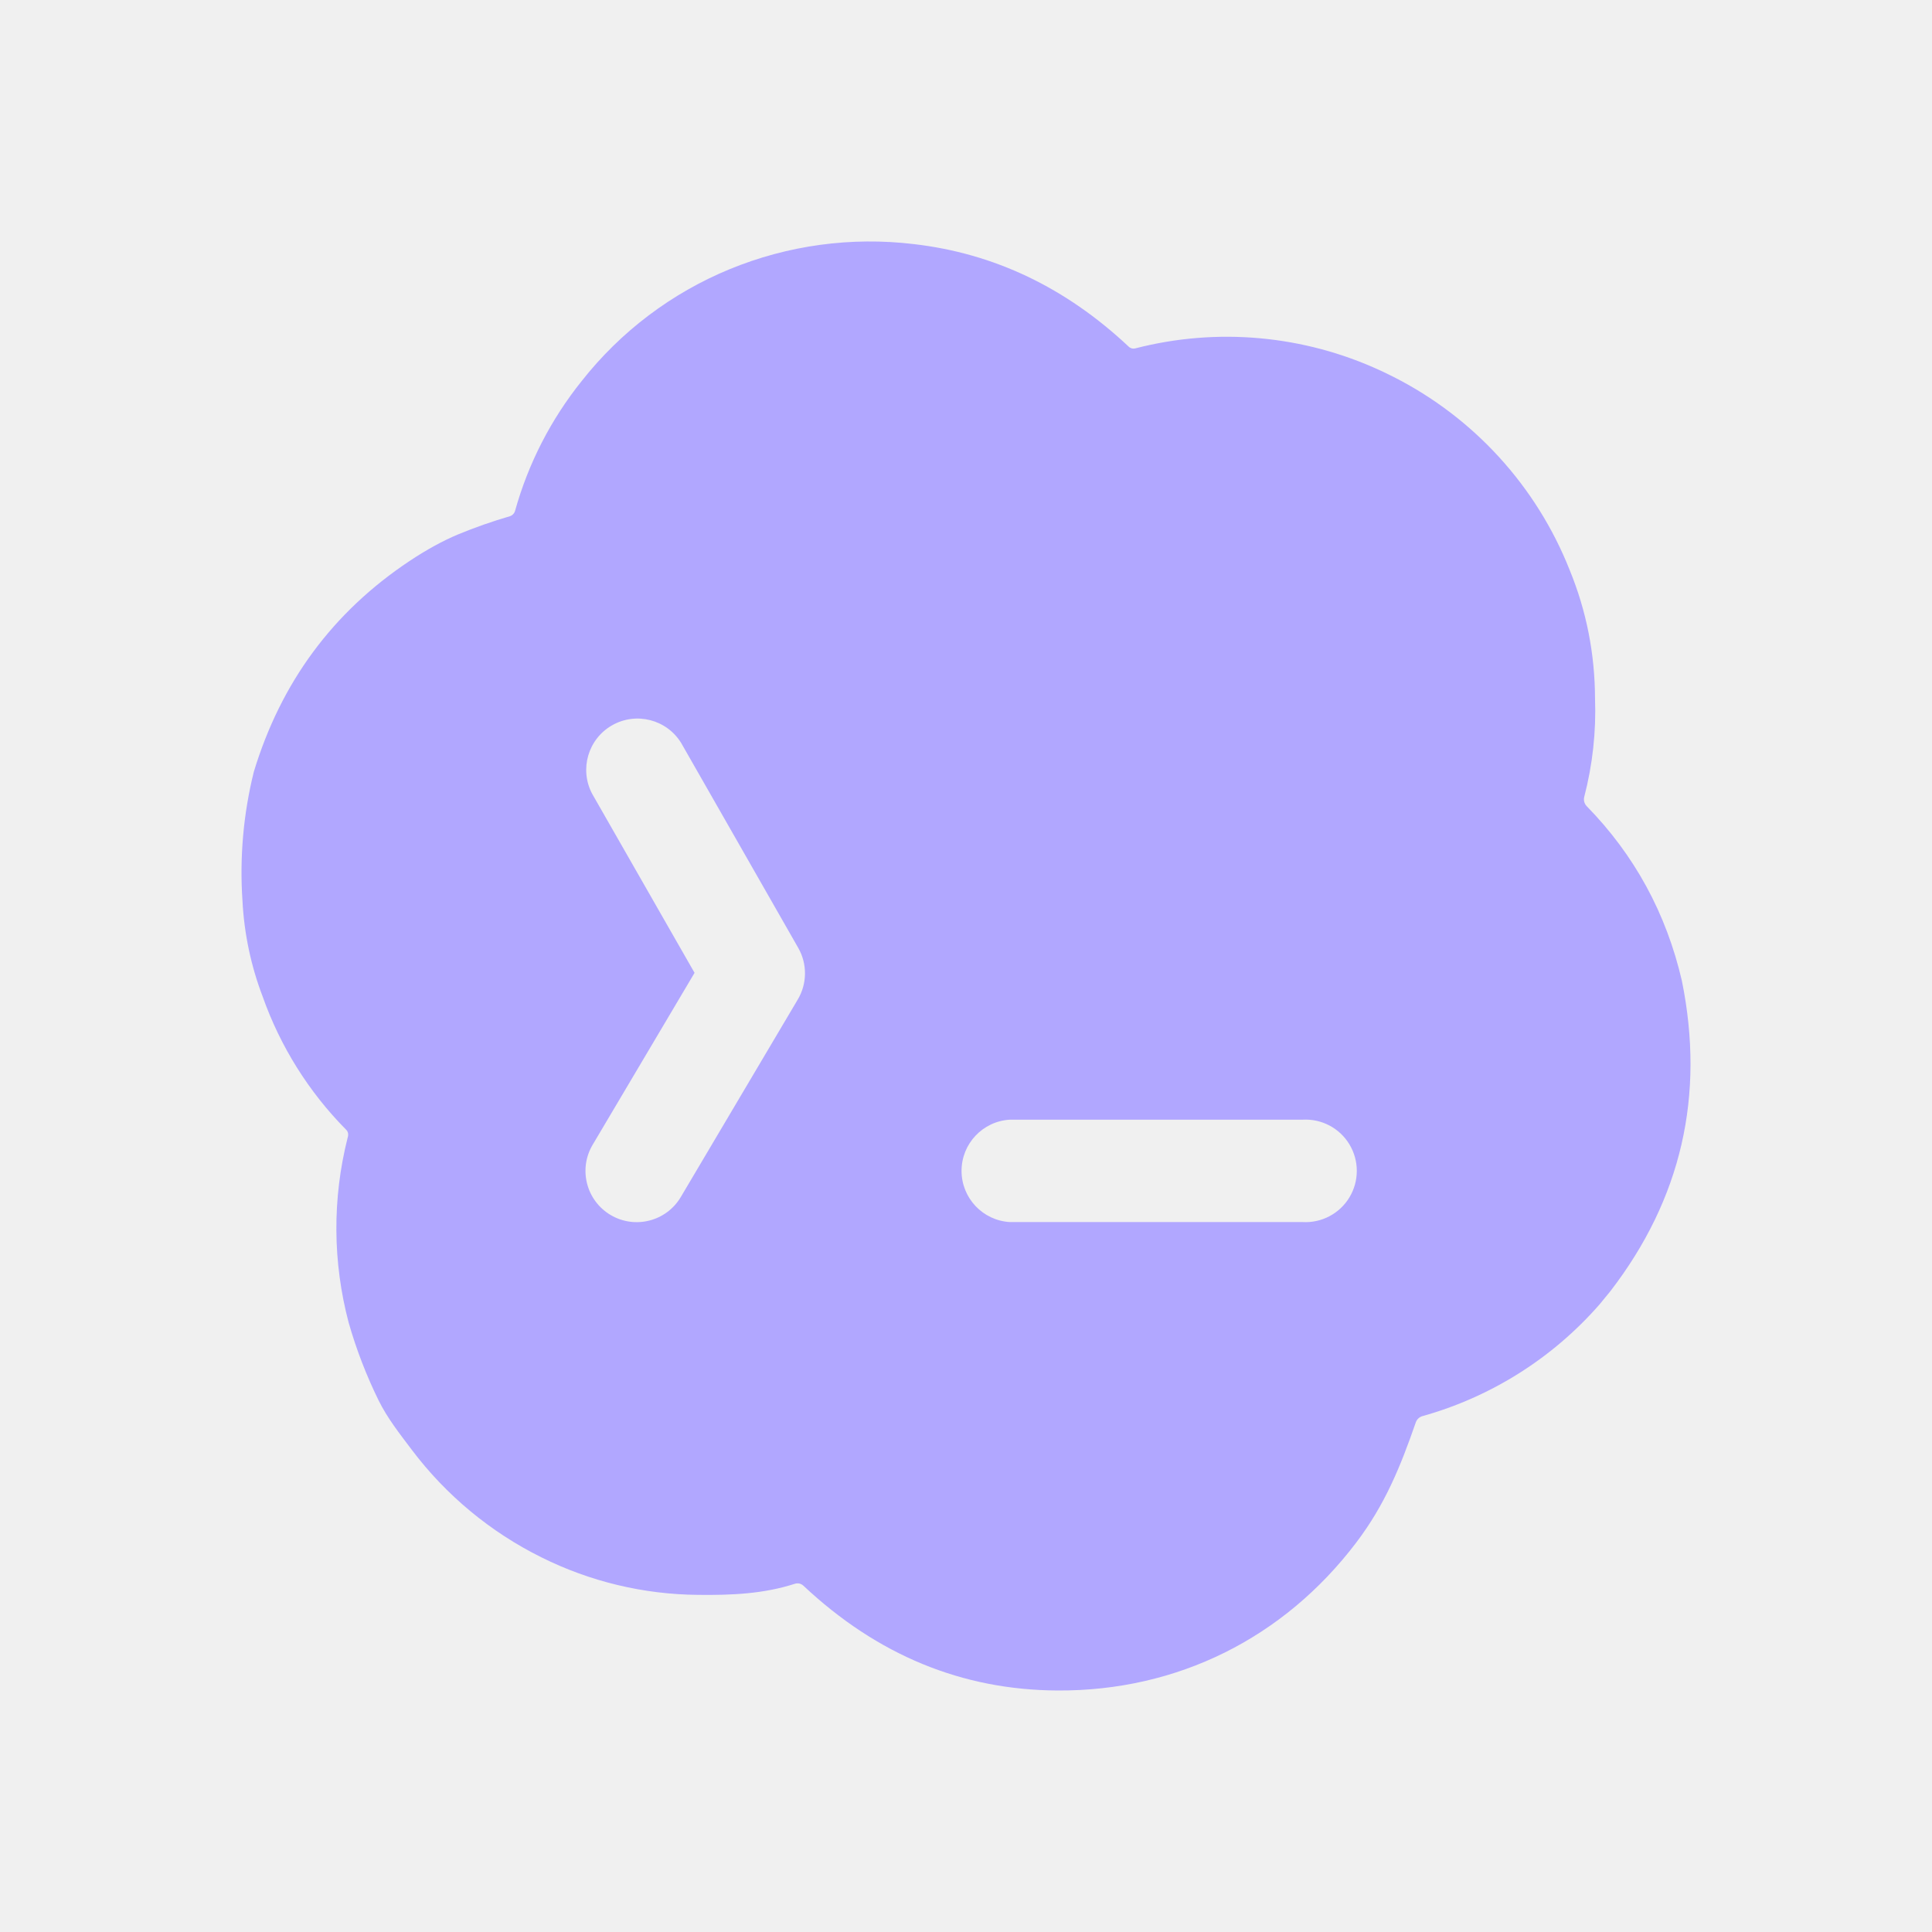
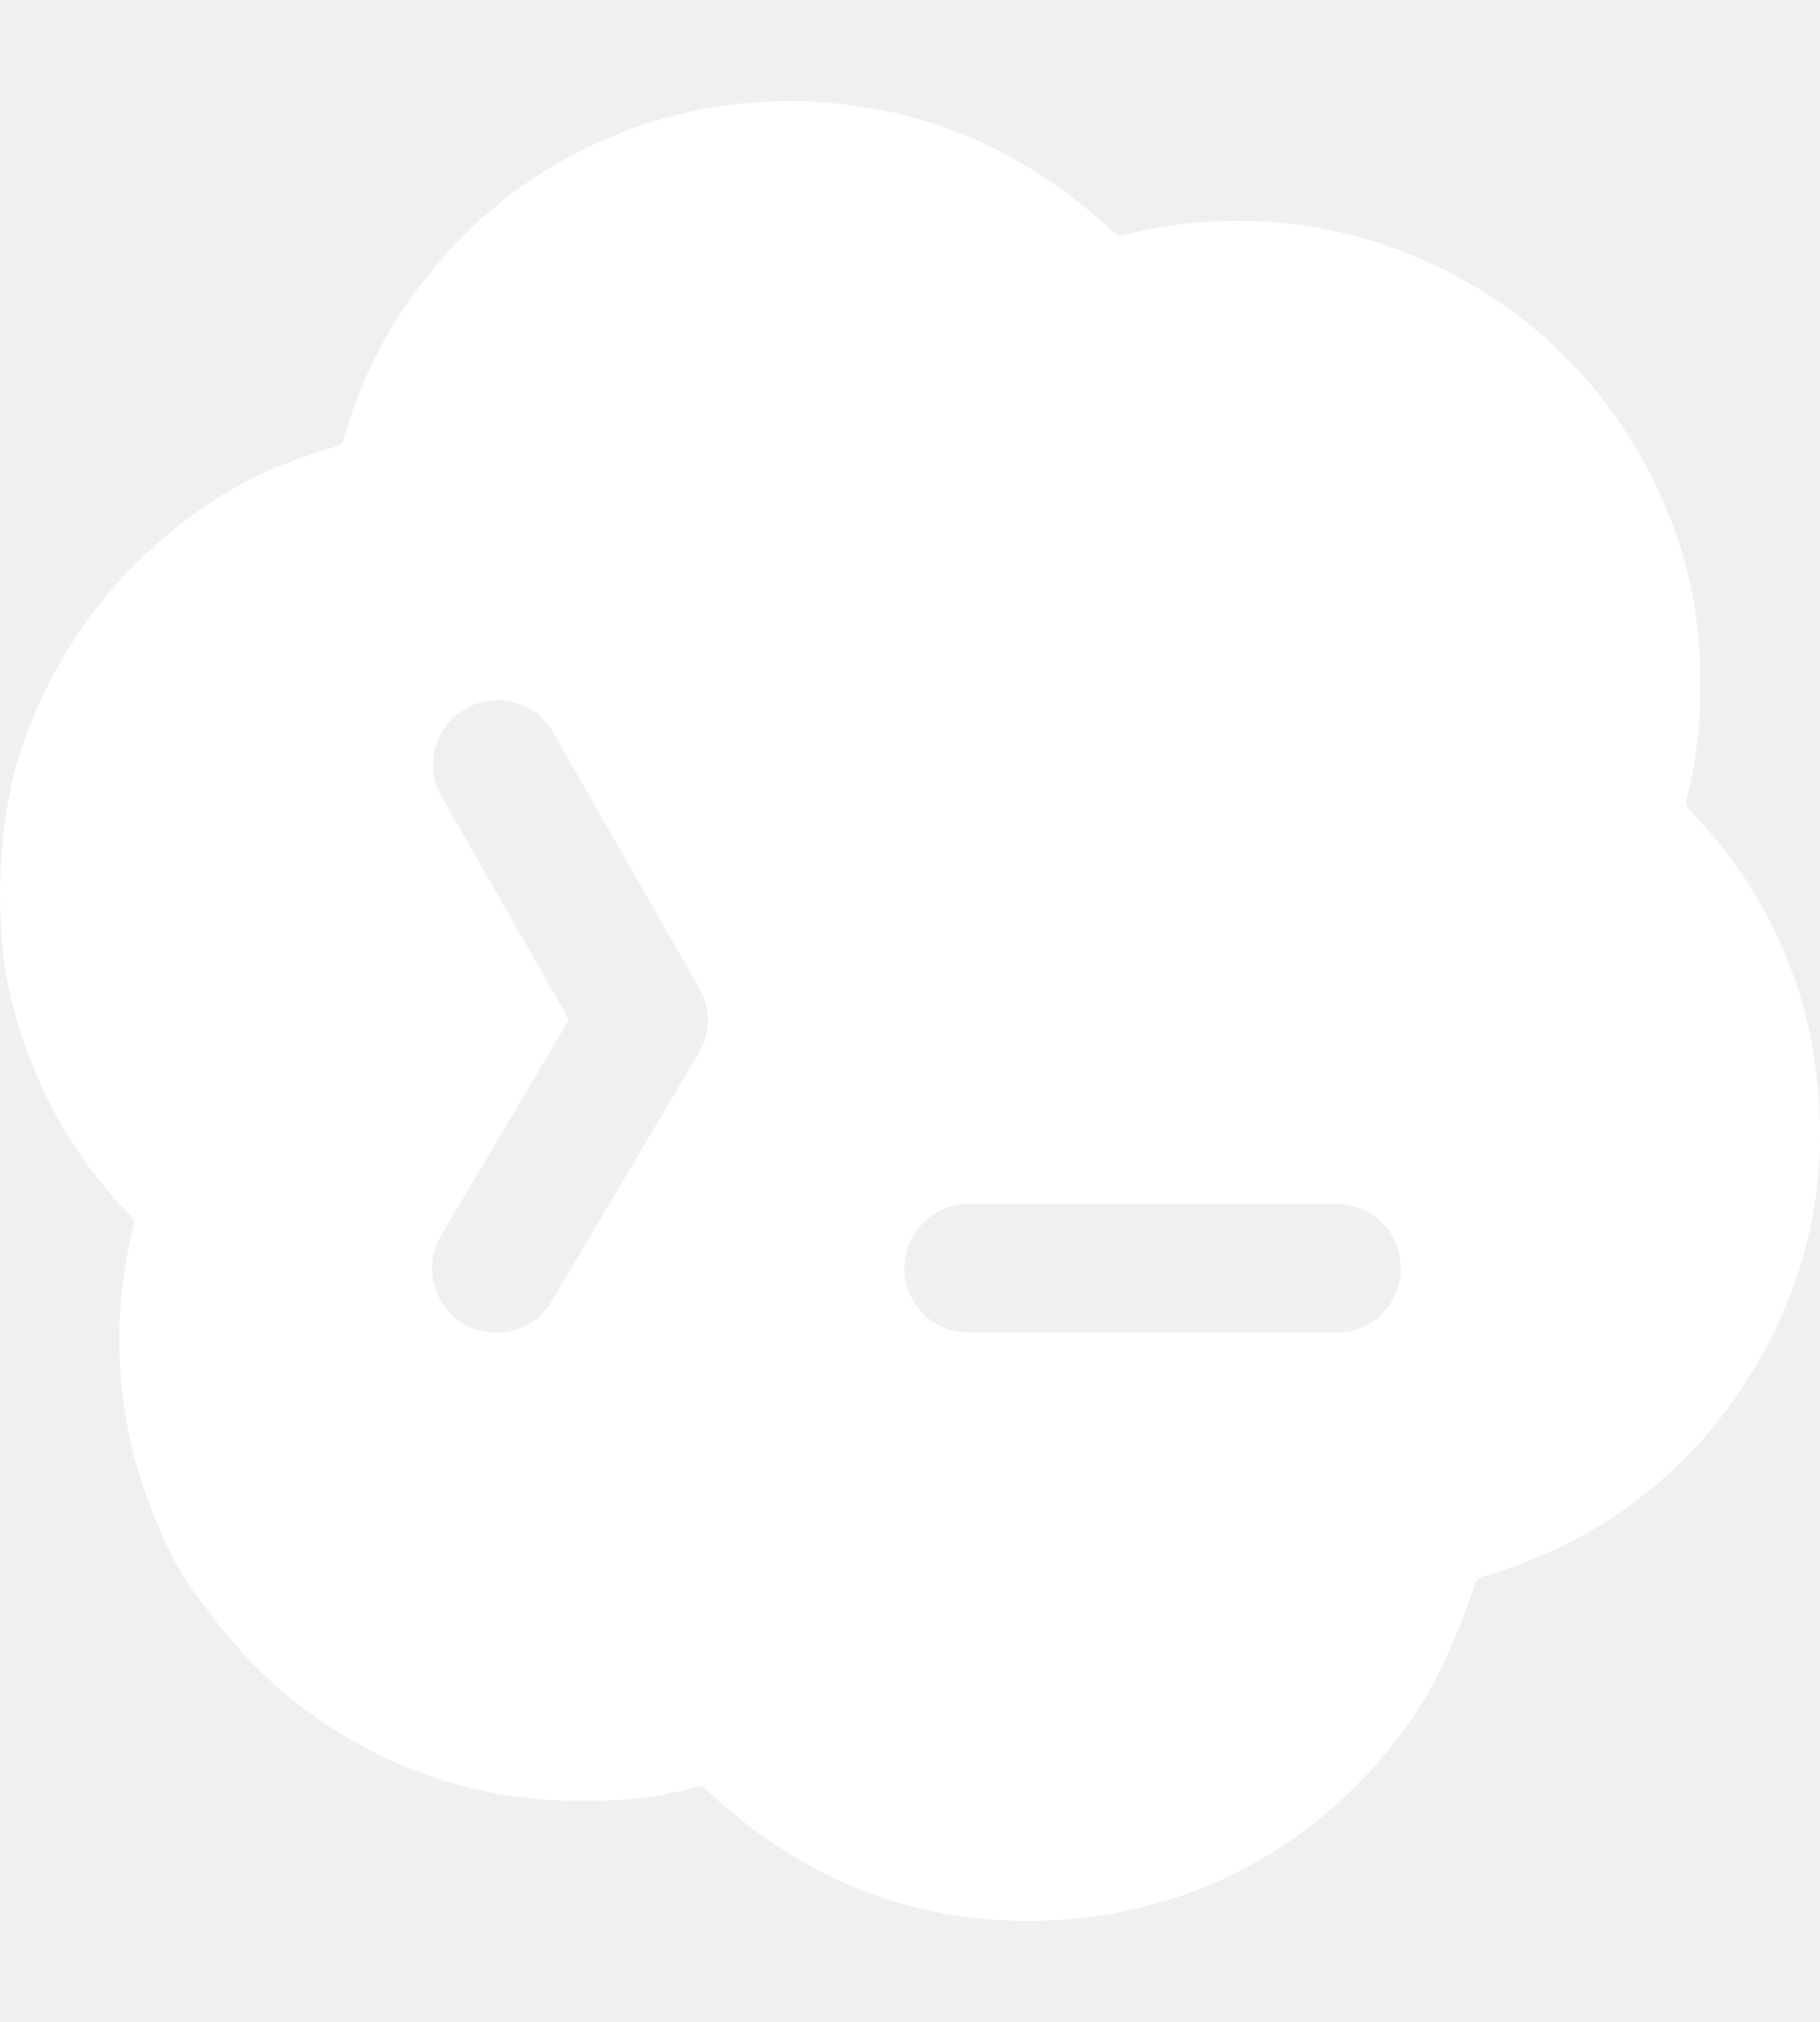
- <svg xmlns="http://www.w3.org/2000/svg" viewBox="0 0 24 24">
-   <path fill="#B1A7FF" d="M9.064 3.344a4.578 4.578 0 012.285-.312c1 .115 1.891.54 2.673 1.275.01.01.024.017.037.021a.09.09 0 00.043 0 4.55 4.55 0 013.046.275l.047.022.116.057a4.581 4.581 0 012.188 2.399c.209.51.313 1.041.315 1.595a4.24 4.24 0 01-.134 1.223.123.123 0 00.03.115c.594.607.988 1.33 1.183 2.17.289 1.425-.007 2.71-.887 3.854l-.136.166a4.548 4.548 0 01-2.201 1.388.123.123 0 00-.081.076c-.191.551-.383 1.023-.74 1.494-.9 1.187-2.222 1.846-3.711 1.838-1.187-.006-2.239-.44-3.157-1.302a.107.107 0 00-.105-.024c-.388.125-.78.143-1.204.138a4.441 4.441 0 01-1.945-.466 4.544 4.544 0 01-1.61-1.335c-.152-.202-.303-.392-.414-.617a5.81 5.81 0 01-.37-.961 4.582 4.582 0 01-.014-2.298.124.124 0 00.006-.056.085.085 0 00-.027-.048 4.467 4.467 0 01-1.034-1.651 3.896 3.896 0 01-.251-1.192 5.189 5.189 0 01.141-1.6c.337-1.112.982-1.985 1.933-2.618.212-.141.413-.251.601-.33.215-.089.43-.164.646-.227a.098.098 0 00.065-.066 4.51 4.51 0 01.829-1.615 4.535 4.535 0 011.837-1.388zm3.482 10.565a.637.637 0 000 1.272h3.636a.637.637 0 100-1.272h-3.636zM8.462 9.23a.637.637 0 00-1.106.631l1.272 2.224-1.266 2.136a.636.636 0 101.095.649l1.454-2.455a.636.636 0 00.005-.64L8.462 9.23z" />
+ <svg xmlns="http://www.w3.org/2000/svg" viewBox="3 2 18 20">
+   <path fill="#fff" d="M9.064 3.344a4.578 4.578 0 012.285-.312c1 .115 1.891.54 2.673 1.275.01.01.024.017.037.021a.09.09 0 00.043 0 4.55 4.55 0 013.046.275l.047.022.116.057a4.581 4.581 0 012.188 2.399c.209.51.313 1.041.315 1.595a4.24 4.24 0 01-.134 1.223.123.123 0 00.03.115c.594.607.988 1.33 1.183 2.17.289 1.425-.007 2.71-.887 3.854l-.136.166a4.548 4.548 0 01-2.201 1.388.123.123 0 00-.081.076c-.191.551-.383 1.023-.74 1.494-.9 1.187-2.222 1.846-3.711 1.838-1.187-.006-2.239-.44-3.157-1.302a.107.107 0 00-.105-.024c-.388.125-.78.143-1.204.138a4.441 4.441 0 01-1.945-.466 4.544 4.544 0 01-1.61-1.335c-.152-.202-.303-.392-.414-.617a5.81 5.81 0 01-.37-.961 4.582 4.582 0 01-.014-2.298.124.124 0 00.006-.056.085.085 0 00-.027-.048 4.467 4.467 0 01-1.034-1.651 3.896 3.896 0 01-.251-1.192 5.189 5.189 0 01.141-1.6c.337-1.112.982-1.985 1.933-2.618.212-.141.413-.251.601-.33.215-.089.43-.164.646-.227a.098.098 0 00.065-.066 4.51 4.51 0 01.829-1.615 4.535 4.535 0 011.837-1.388zm3.482 10.565a.637.637 0 000 1.272h3.636a.637.637 0 100-1.272h-3.636zM8.462 9.23a.637.637 0 00-1.106.631l1.272 2.224-1.266 2.136a.636.636 0 101.095.649l1.454-2.455a.636.636 0 00.005-.64L8.462 9.23z" />
</svg>
